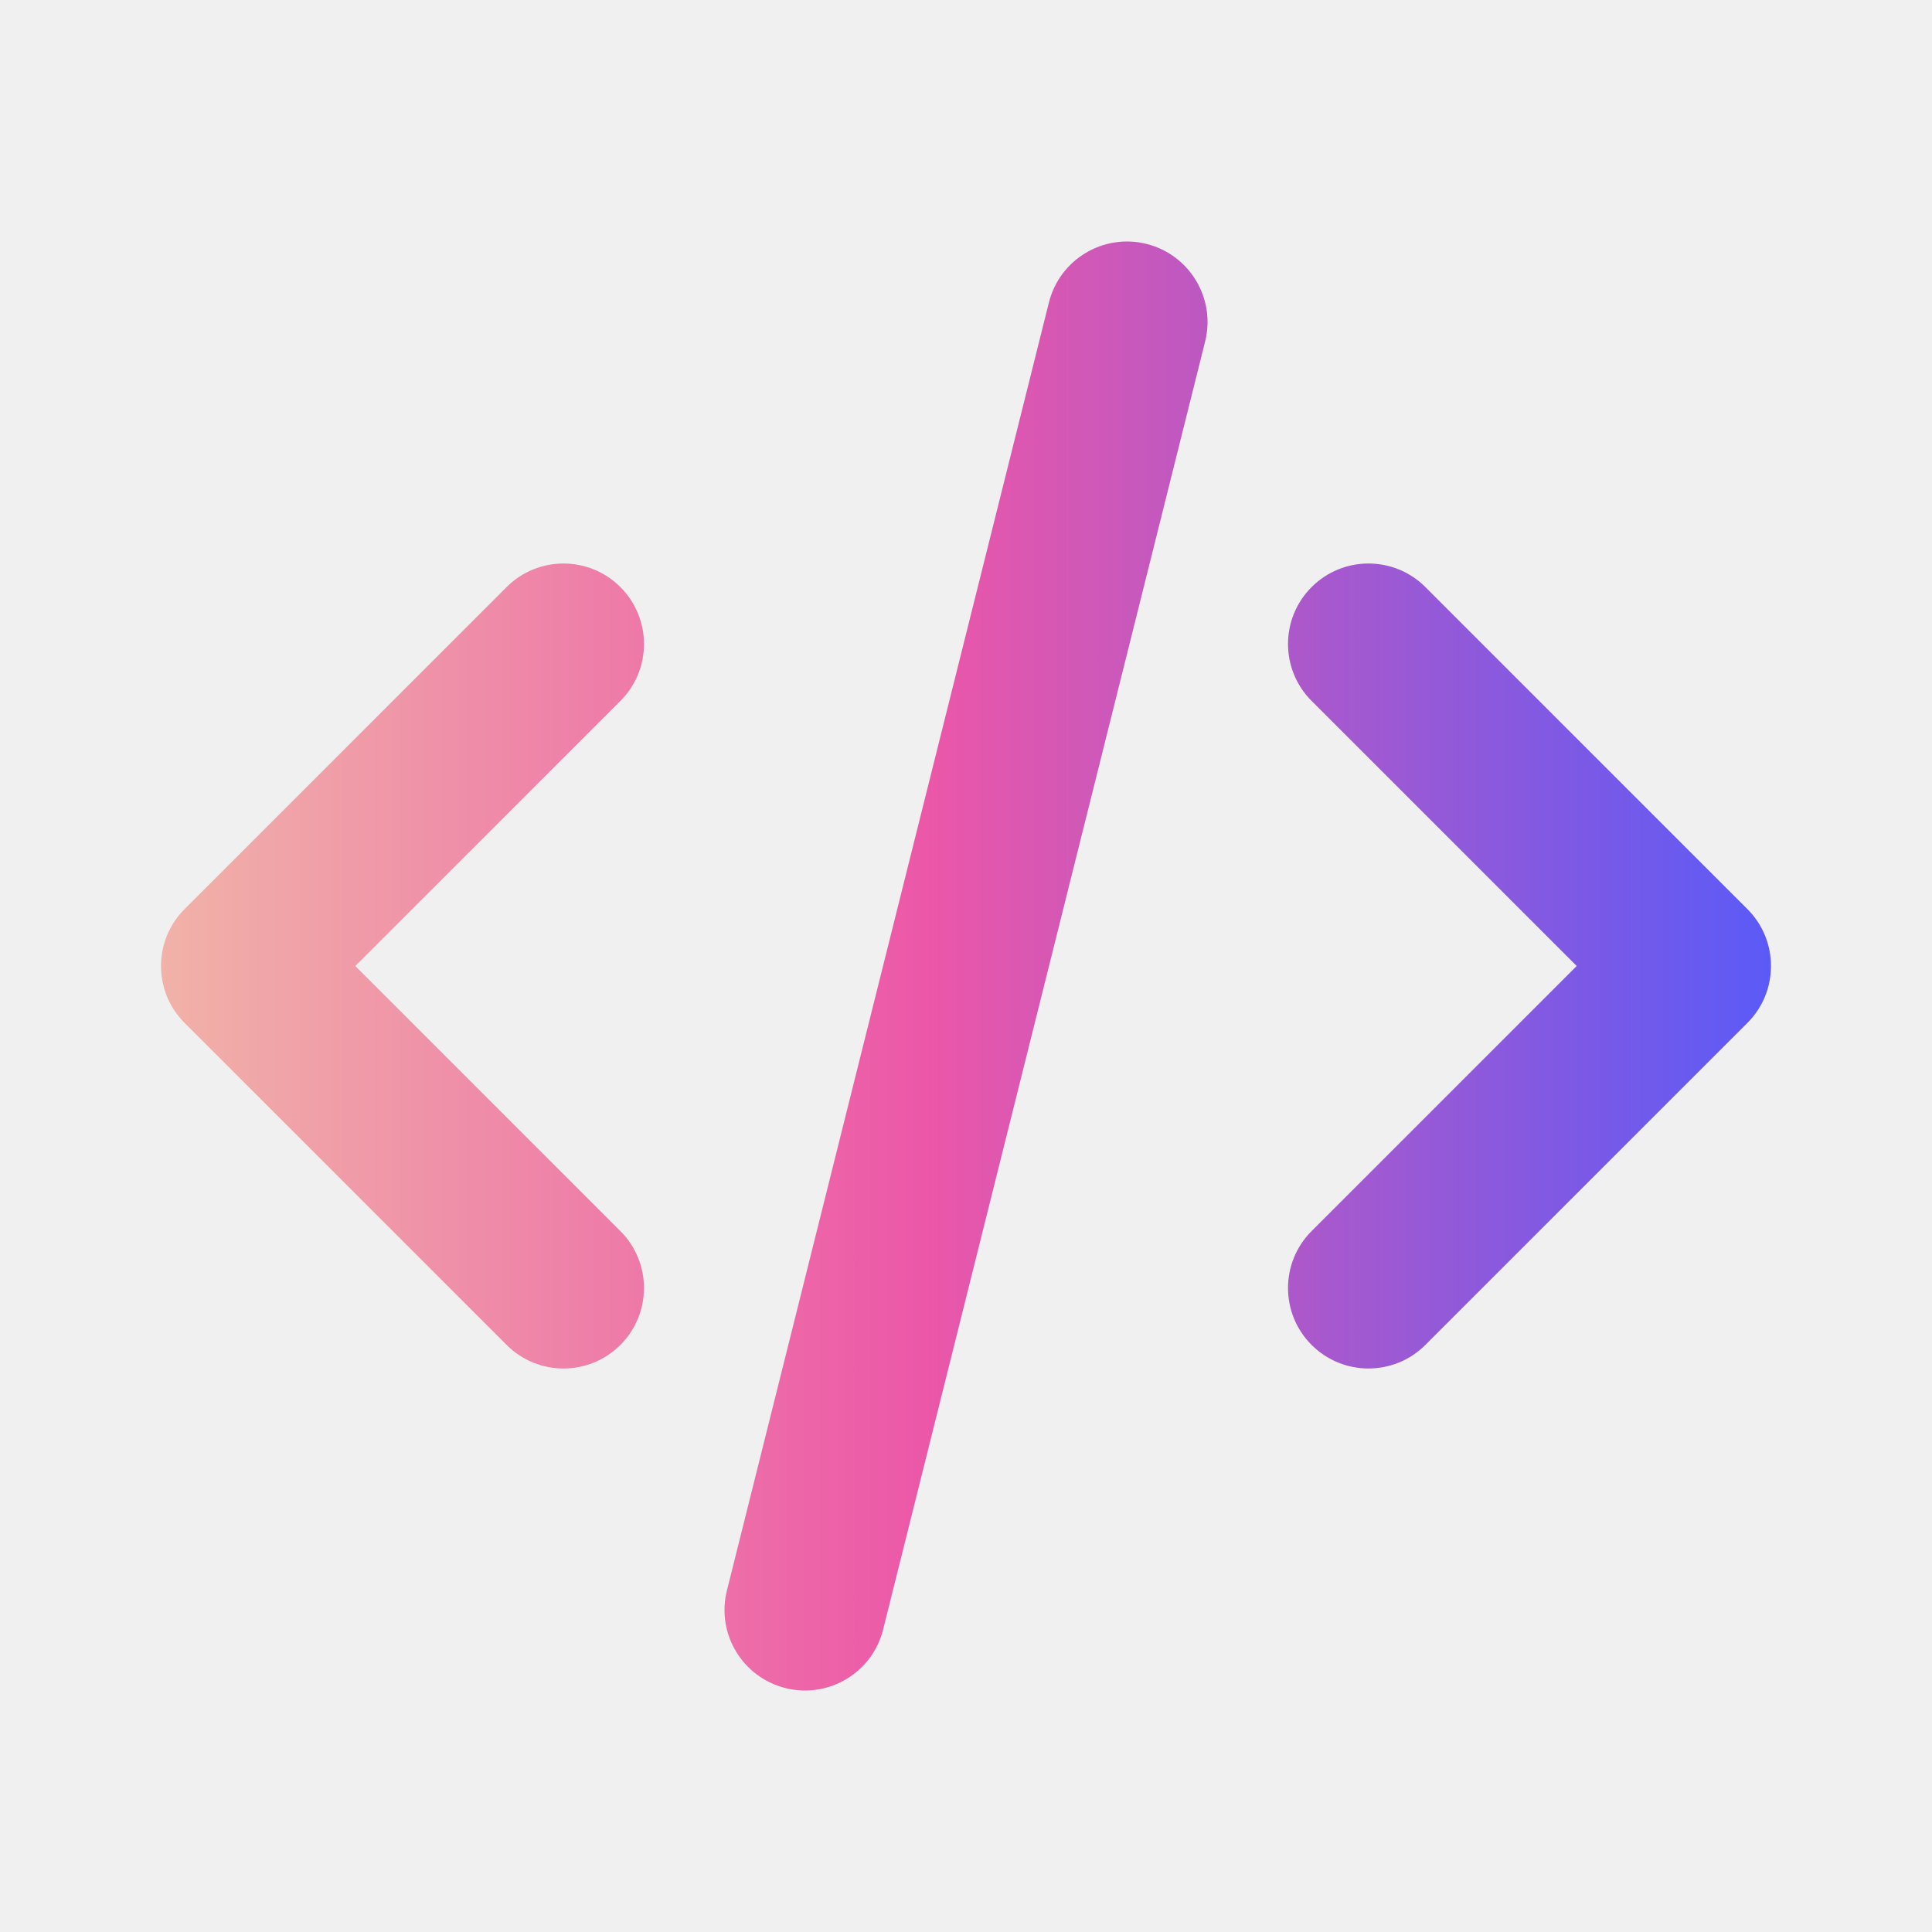
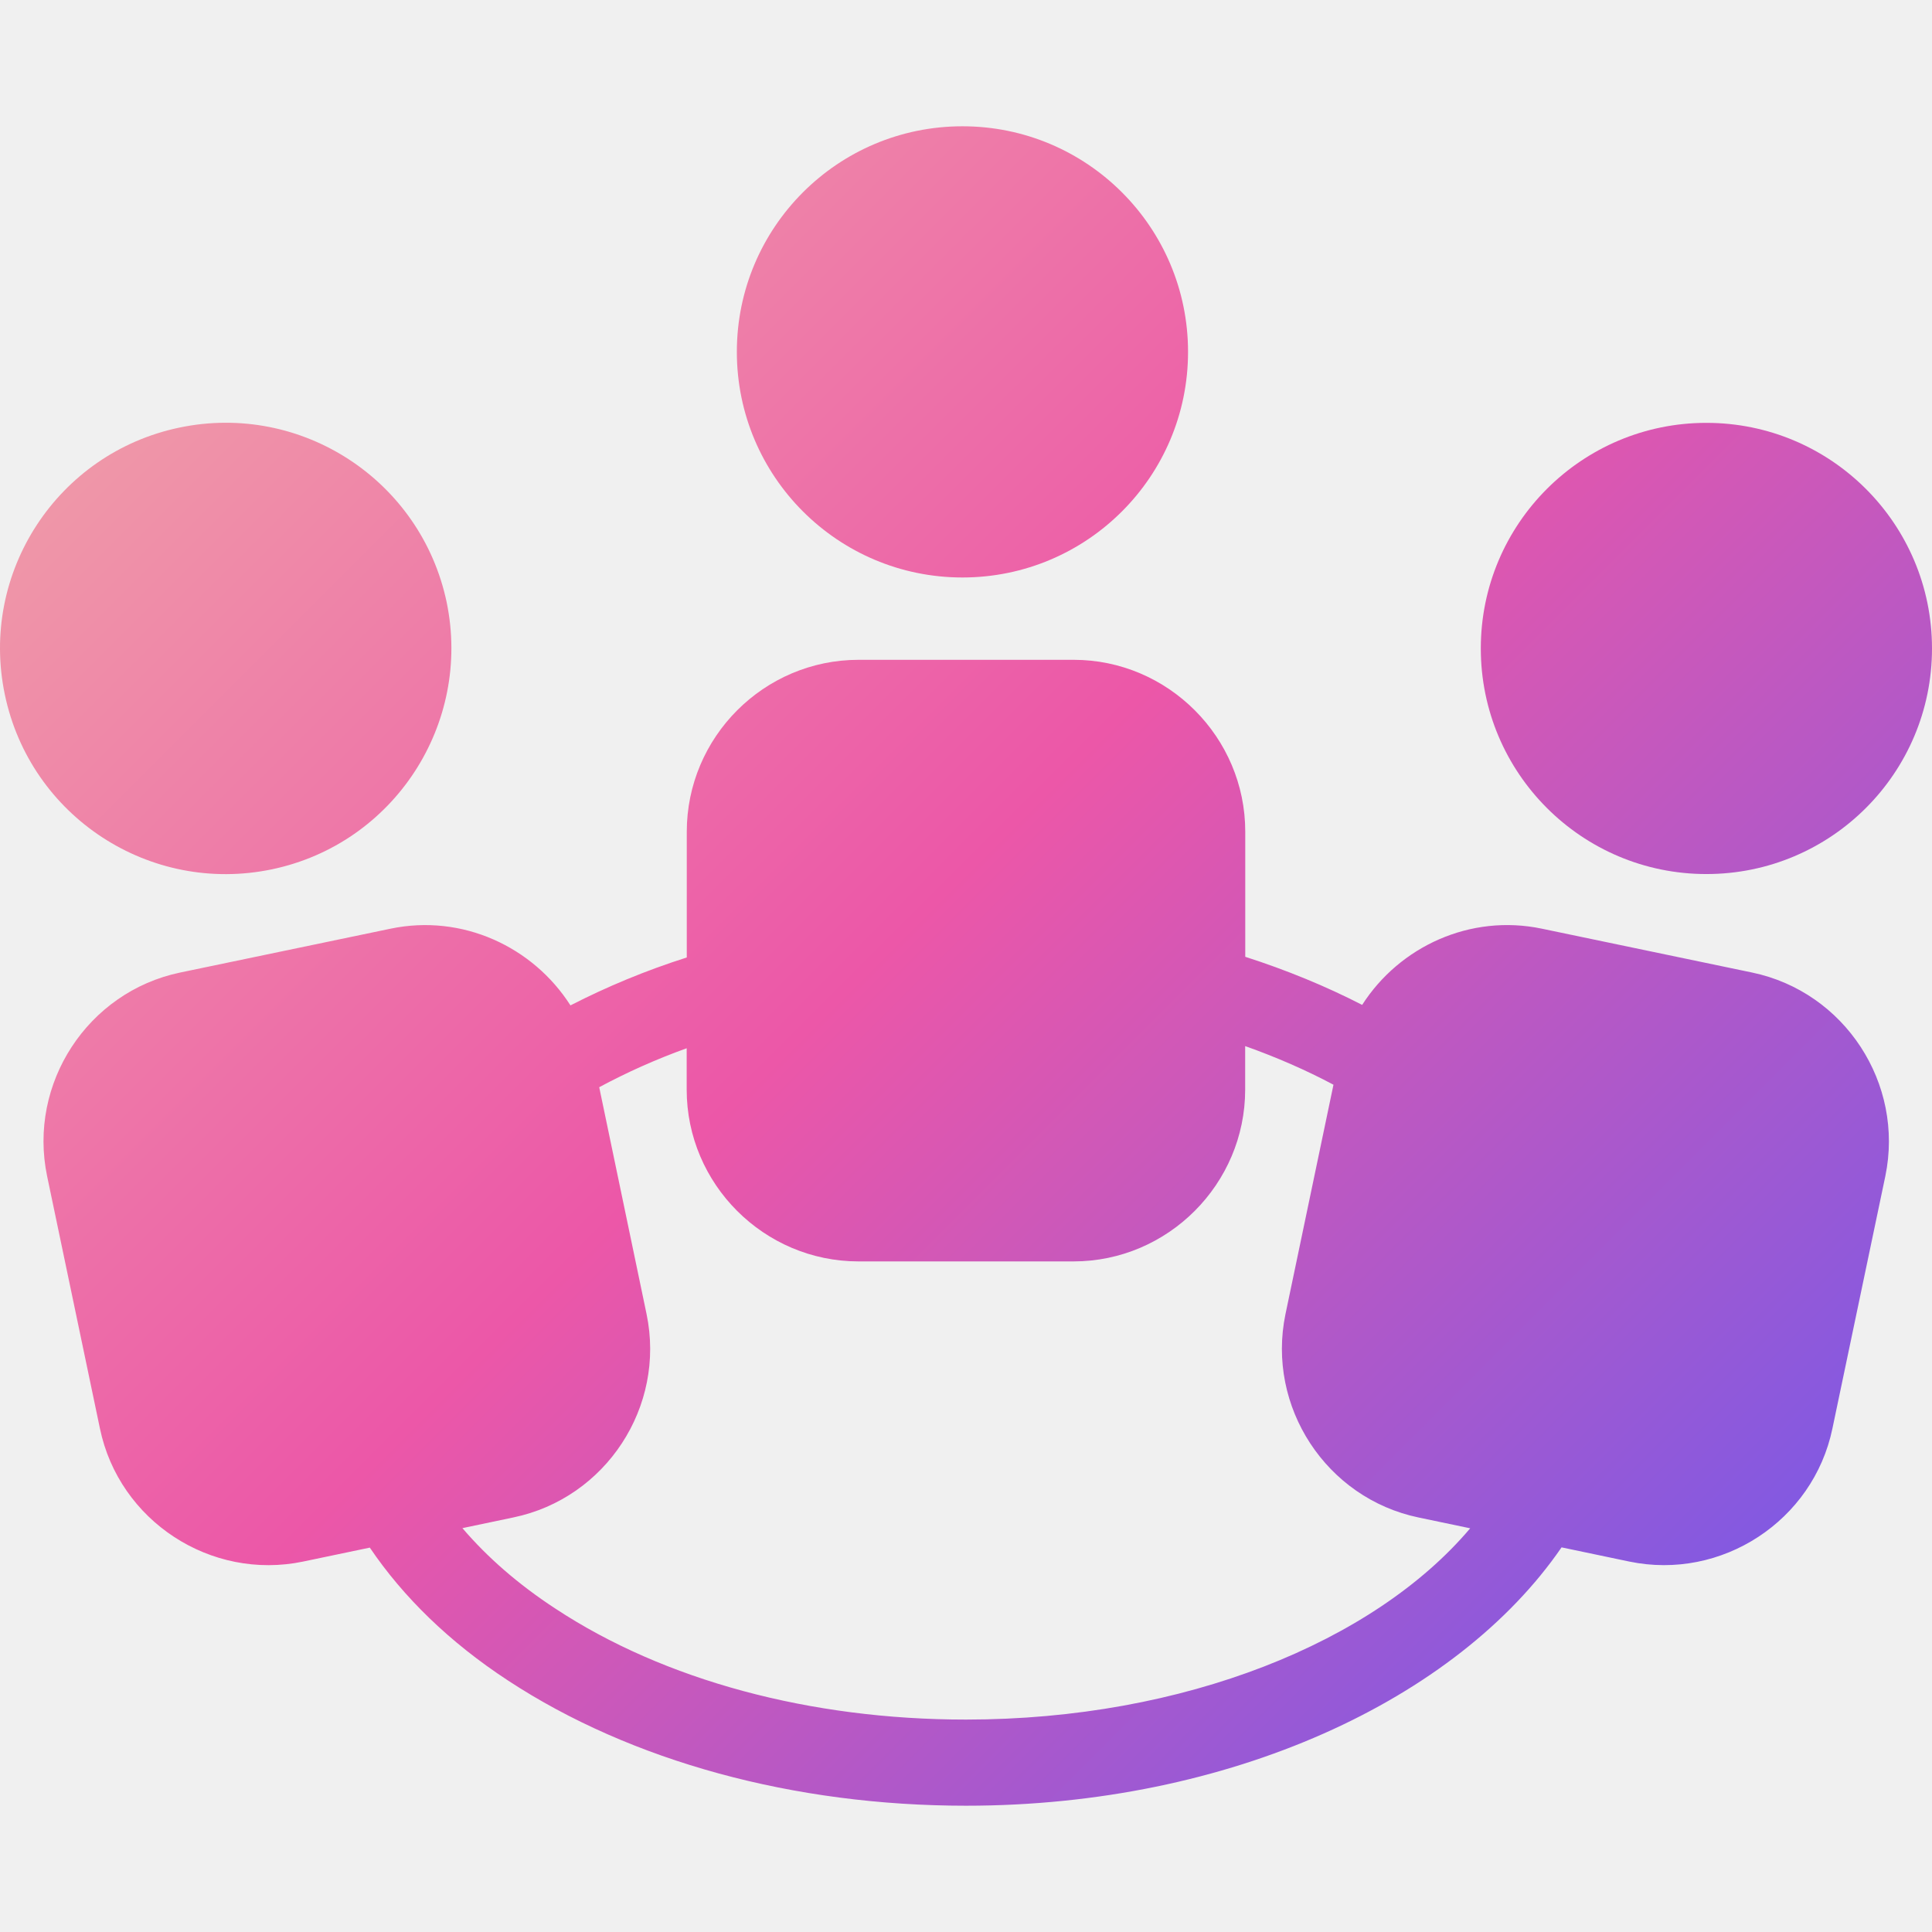
- <svg xmlns="http://www.w3.org/2000/svg" width="48" height="48" viewBox="0 0 48 48" fill="none">
-   <g clip-path="url(#clip0_49_797)">
-     <path fill-rule="evenodd" clip-rule="evenodd" d="M29.941 8.485C30.209 7.413 29.557 6.328 28.485 6.06C27.414 5.792 26.328 6.443 26.06 7.515L18.06 39.515C17.792 40.587 18.444 41.672 19.515 41.94C20.587 42.208 21.673 41.557 21.941 40.485L29.941 8.485ZM15.414 14.586C16.195 15.367 16.195 16.633 15.414 17.414L8.828 24L15.414 30.586C16.195 31.367 16.195 32.633 15.414 33.414C14.633 34.195 13.367 34.195 12.586 33.414L4.586 25.414C3.805 24.633 3.805 23.367 4.586 22.586L12.586 14.586C13.367 13.805 14.633 13.805 15.414 14.586ZM32.586 14.586C33.367 13.805 34.633 13.805 35.414 14.586L43.414 22.586C44.195 23.367 44.195 24.633 43.414 25.414L35.414 33.414C34.633 34.195 33.367 34.195 32.586 33.414C31.805 32.633 31.805 31.367 32.586 30.586L39.172 24L32.586 17.414C31.805 16.633 31.805 15.367 32.586 14.586Z" fill="url(#paint0_linear_49_797)" />
+ <svg xmlns="http://www.w3.org/2000/svg" version="1.1" id="Capa_1" x="0px" y="0px" viewBox="0 0 502.648 502.648" style="enable-background:new 0 0 502.648 502.648;" xml:space="preserve">
+   <defs>
+     <linearGradient id="paint0_linear" x1="0" y1="0" x2="502.648" y2="502.648" gradientUnits="userSpaceOnUse">
+       <stop offset="0%" stop-color="#F1B2A8" />
+       <stop offset="47.5%" stop-color="#EC57A8" />
+       <stop offset="100%" stop-color="#5B5AF7" />
+     </linearGradient>
+   </defs>
+   <g fill="url(#paint0_linear)">
+     <circle cx="250.399" cy="91.549" r="58.694" />
+     <path d="M455.861,253.028l-54.703-11.411c-18.637-3.904-37.037,4.638-46.765,19.824             c-9.448-4.853-19.608-9.038-30.415-12.511v-32.529c0.022-24.612-20.126-44.738-44.651-44.738h-55.933             c-24.655,0-44.716,20.126-44.716,44.738v32.701c-10.699,3.408-20.751,7.593-30.264,12.468             c-9.728-15.251-28.15-23.857-46.809-19.953l-54.747,11.411c-24.03,5.026-39.626,28.862-34.6,52.978l13.741,65.64             c4.983,24.051,28.84,39.647,52.892,34.621l17.321-3.624c8.671,12.813,20.665,24.569,36.023,34.621             c31.989,20.967,74.247,32.529,119.092,32.529c68.617,0,127.721-27.589,154.943-67.215l17.602,3.689             c24.03,5.004,47.887-10.57,52.87-34.621l13.762-65.64C495.508,281.89,479.912,258.054,455.861,253.028z M251.305,447.381             c-40.51,0-78.475-10.203-106.797-28.862c-9.707-6.342-17.753-13.395-24.202-20.945l13.266-2.783             c24.073-5.004,39.669-28.84,34.643-52.913l-12.317-59.018c7.183-3.861,14.733-7.248,22.757-10.138v10.764             c0,24.569,20.104,44.695,44.716,44.695h55.933c24.548,0,44.652-20.147,44.652-44.695v-11.325             c8.175,2.912,15.854,6.256,22.973,10.052L334.439,341.9c-4.983,24.073,10.591,47.909,34.664,52.913l13.395,2.804             C357.52,427.191,308.101,447.381,251.305,447.381z" />
+     <circle cx="443.954" cy="168.708" r="58.694" />
+     <path d="M70.736,226.172c31.752-6.644,52.029-37.77,45.471-69.501             c-6.687-31.709-37.749-52.072-69.523-45.428c-31.709,6.622-52.072,37.727-45.428,69.458             C7.879,212.453,38.984,232.795,70.736,226.172z" />
  </g>
-   <defs>
-     <linearGradient id="paint0_linear_49_797" x1="4" y1="24" x2="44" y2="24" gradientUnits="userSpaceOnUse">
-       <stop stop-color="#F1B2A8" />
-       <stop offset="0.475" stop-color="#EC57A8" />
-       <stop offset="1" stop-color="#5B5AF7" />
-     </linearGradient>
-     <clipPath id="clip0_49_797">
-       <rect width="48" height="48" fill="white" />
-     </clipPath>
-   </defs>
</svg>
